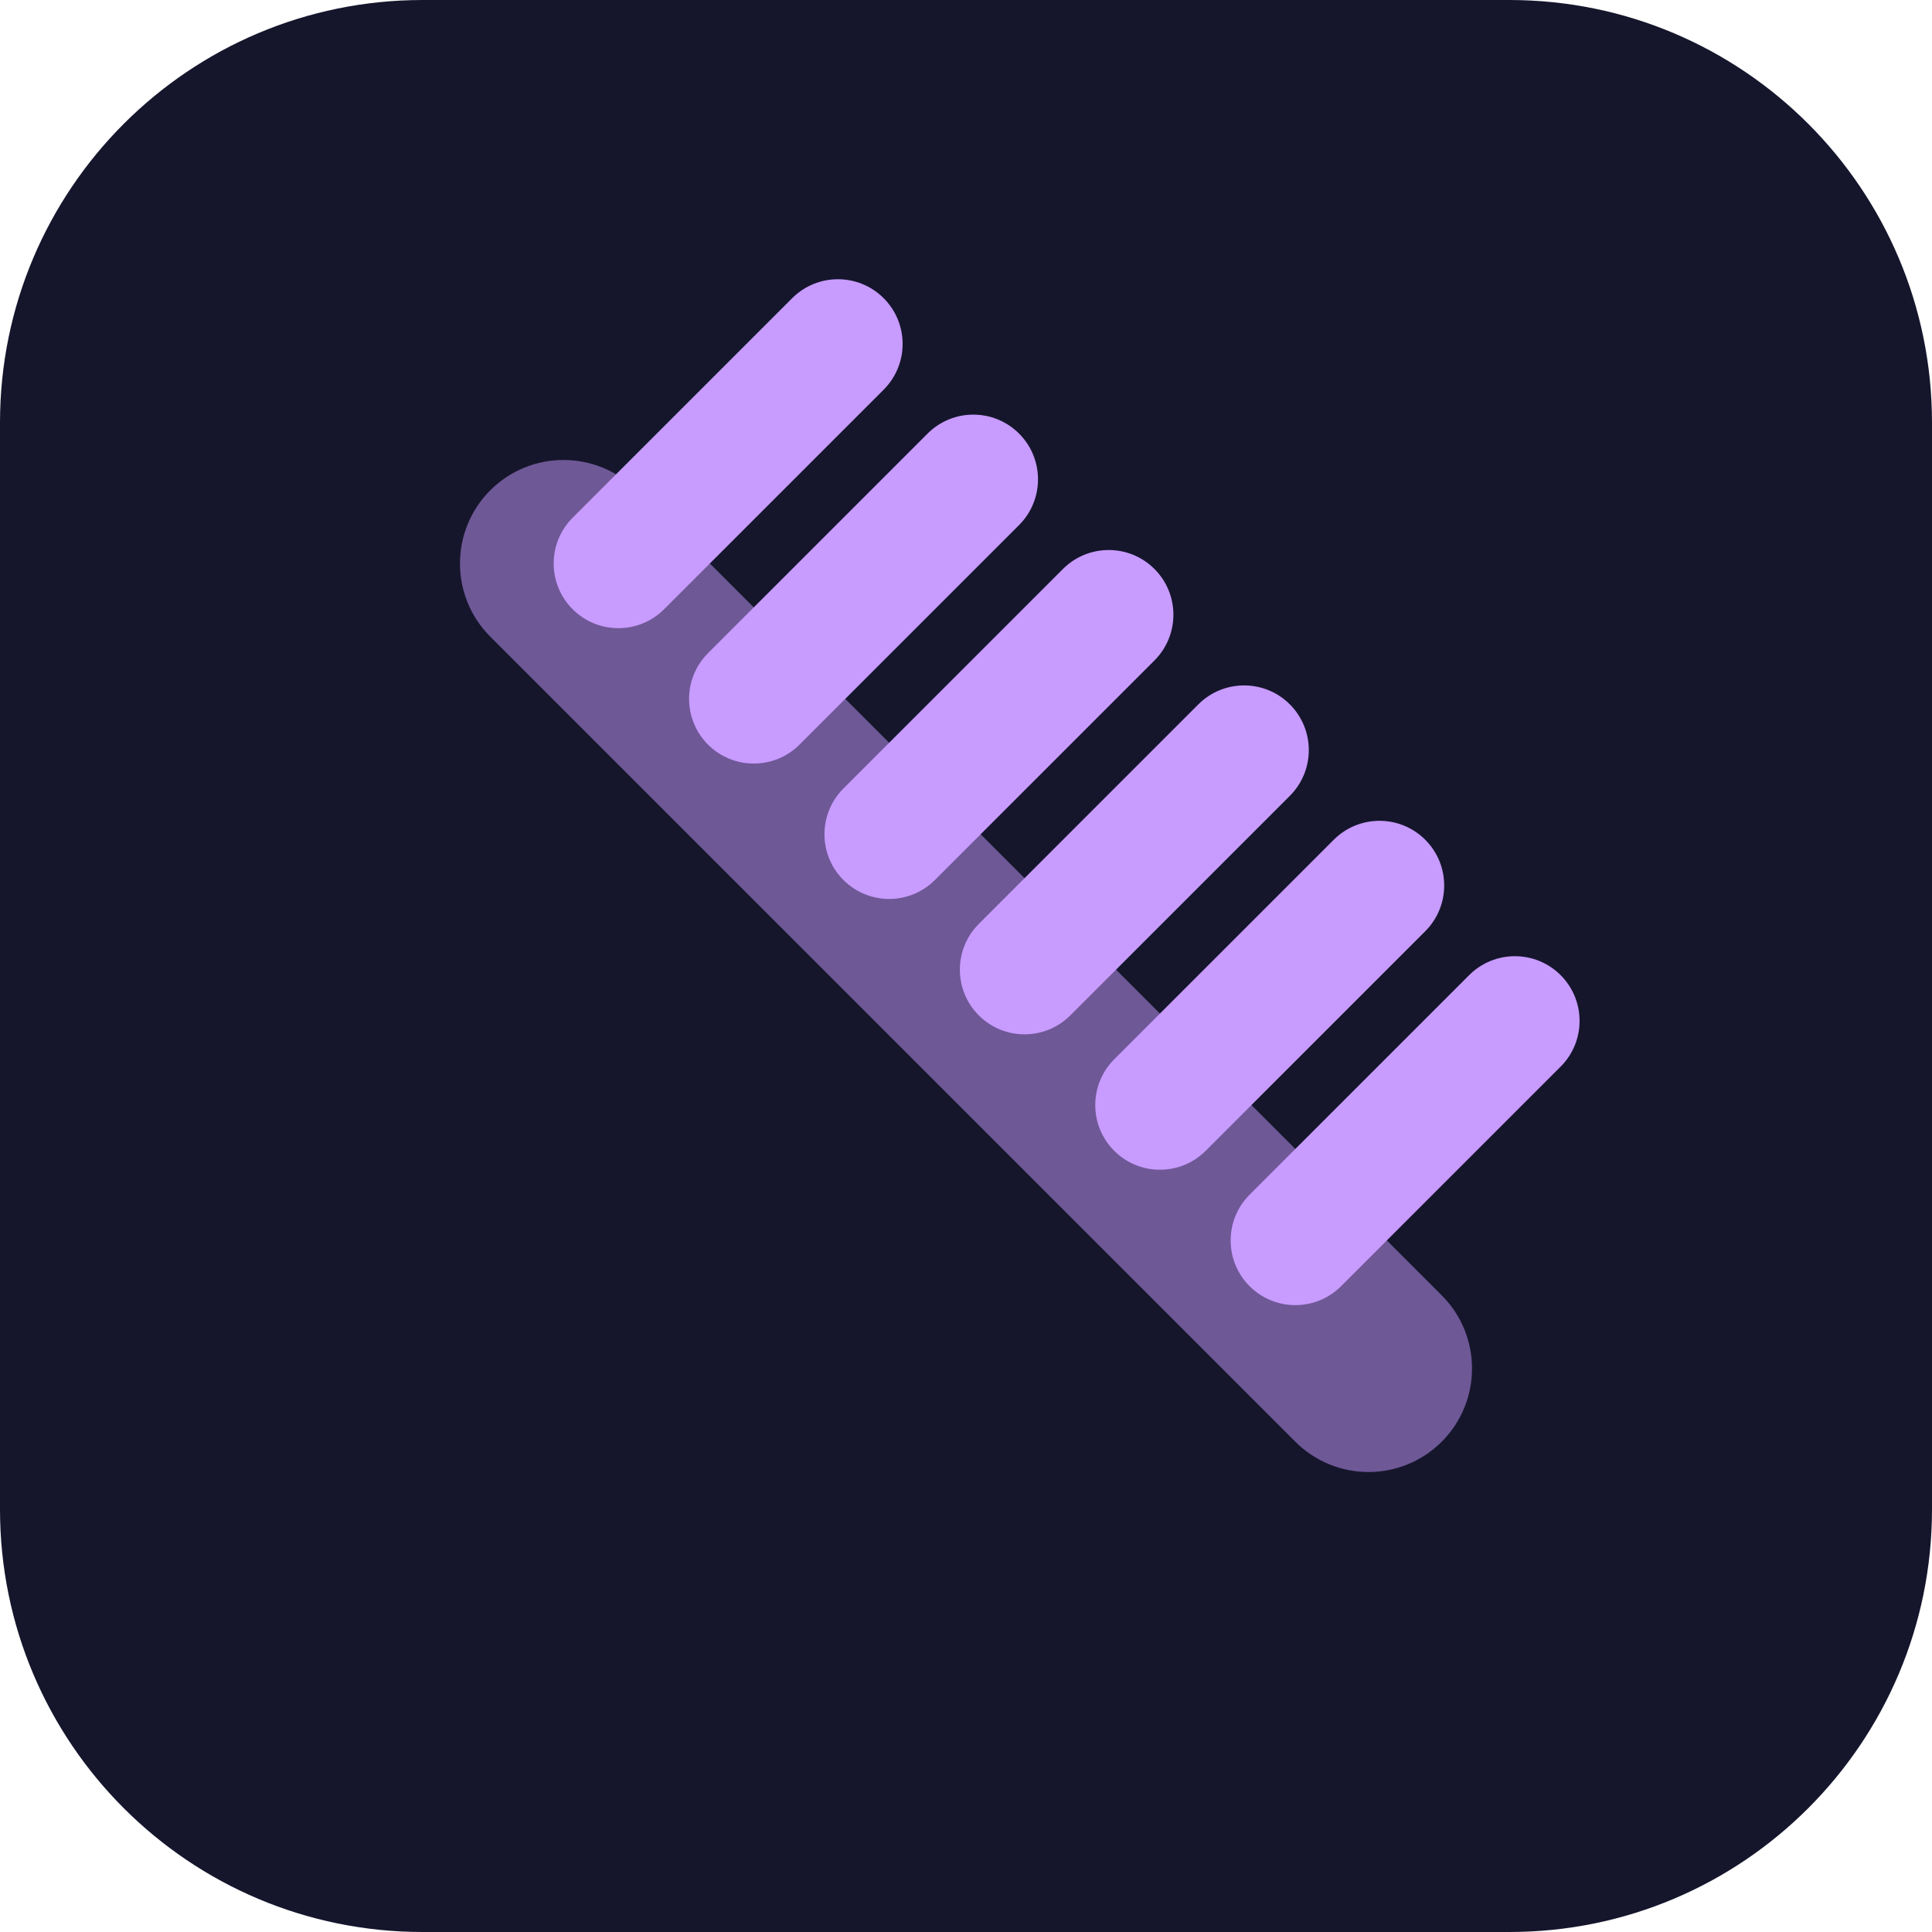
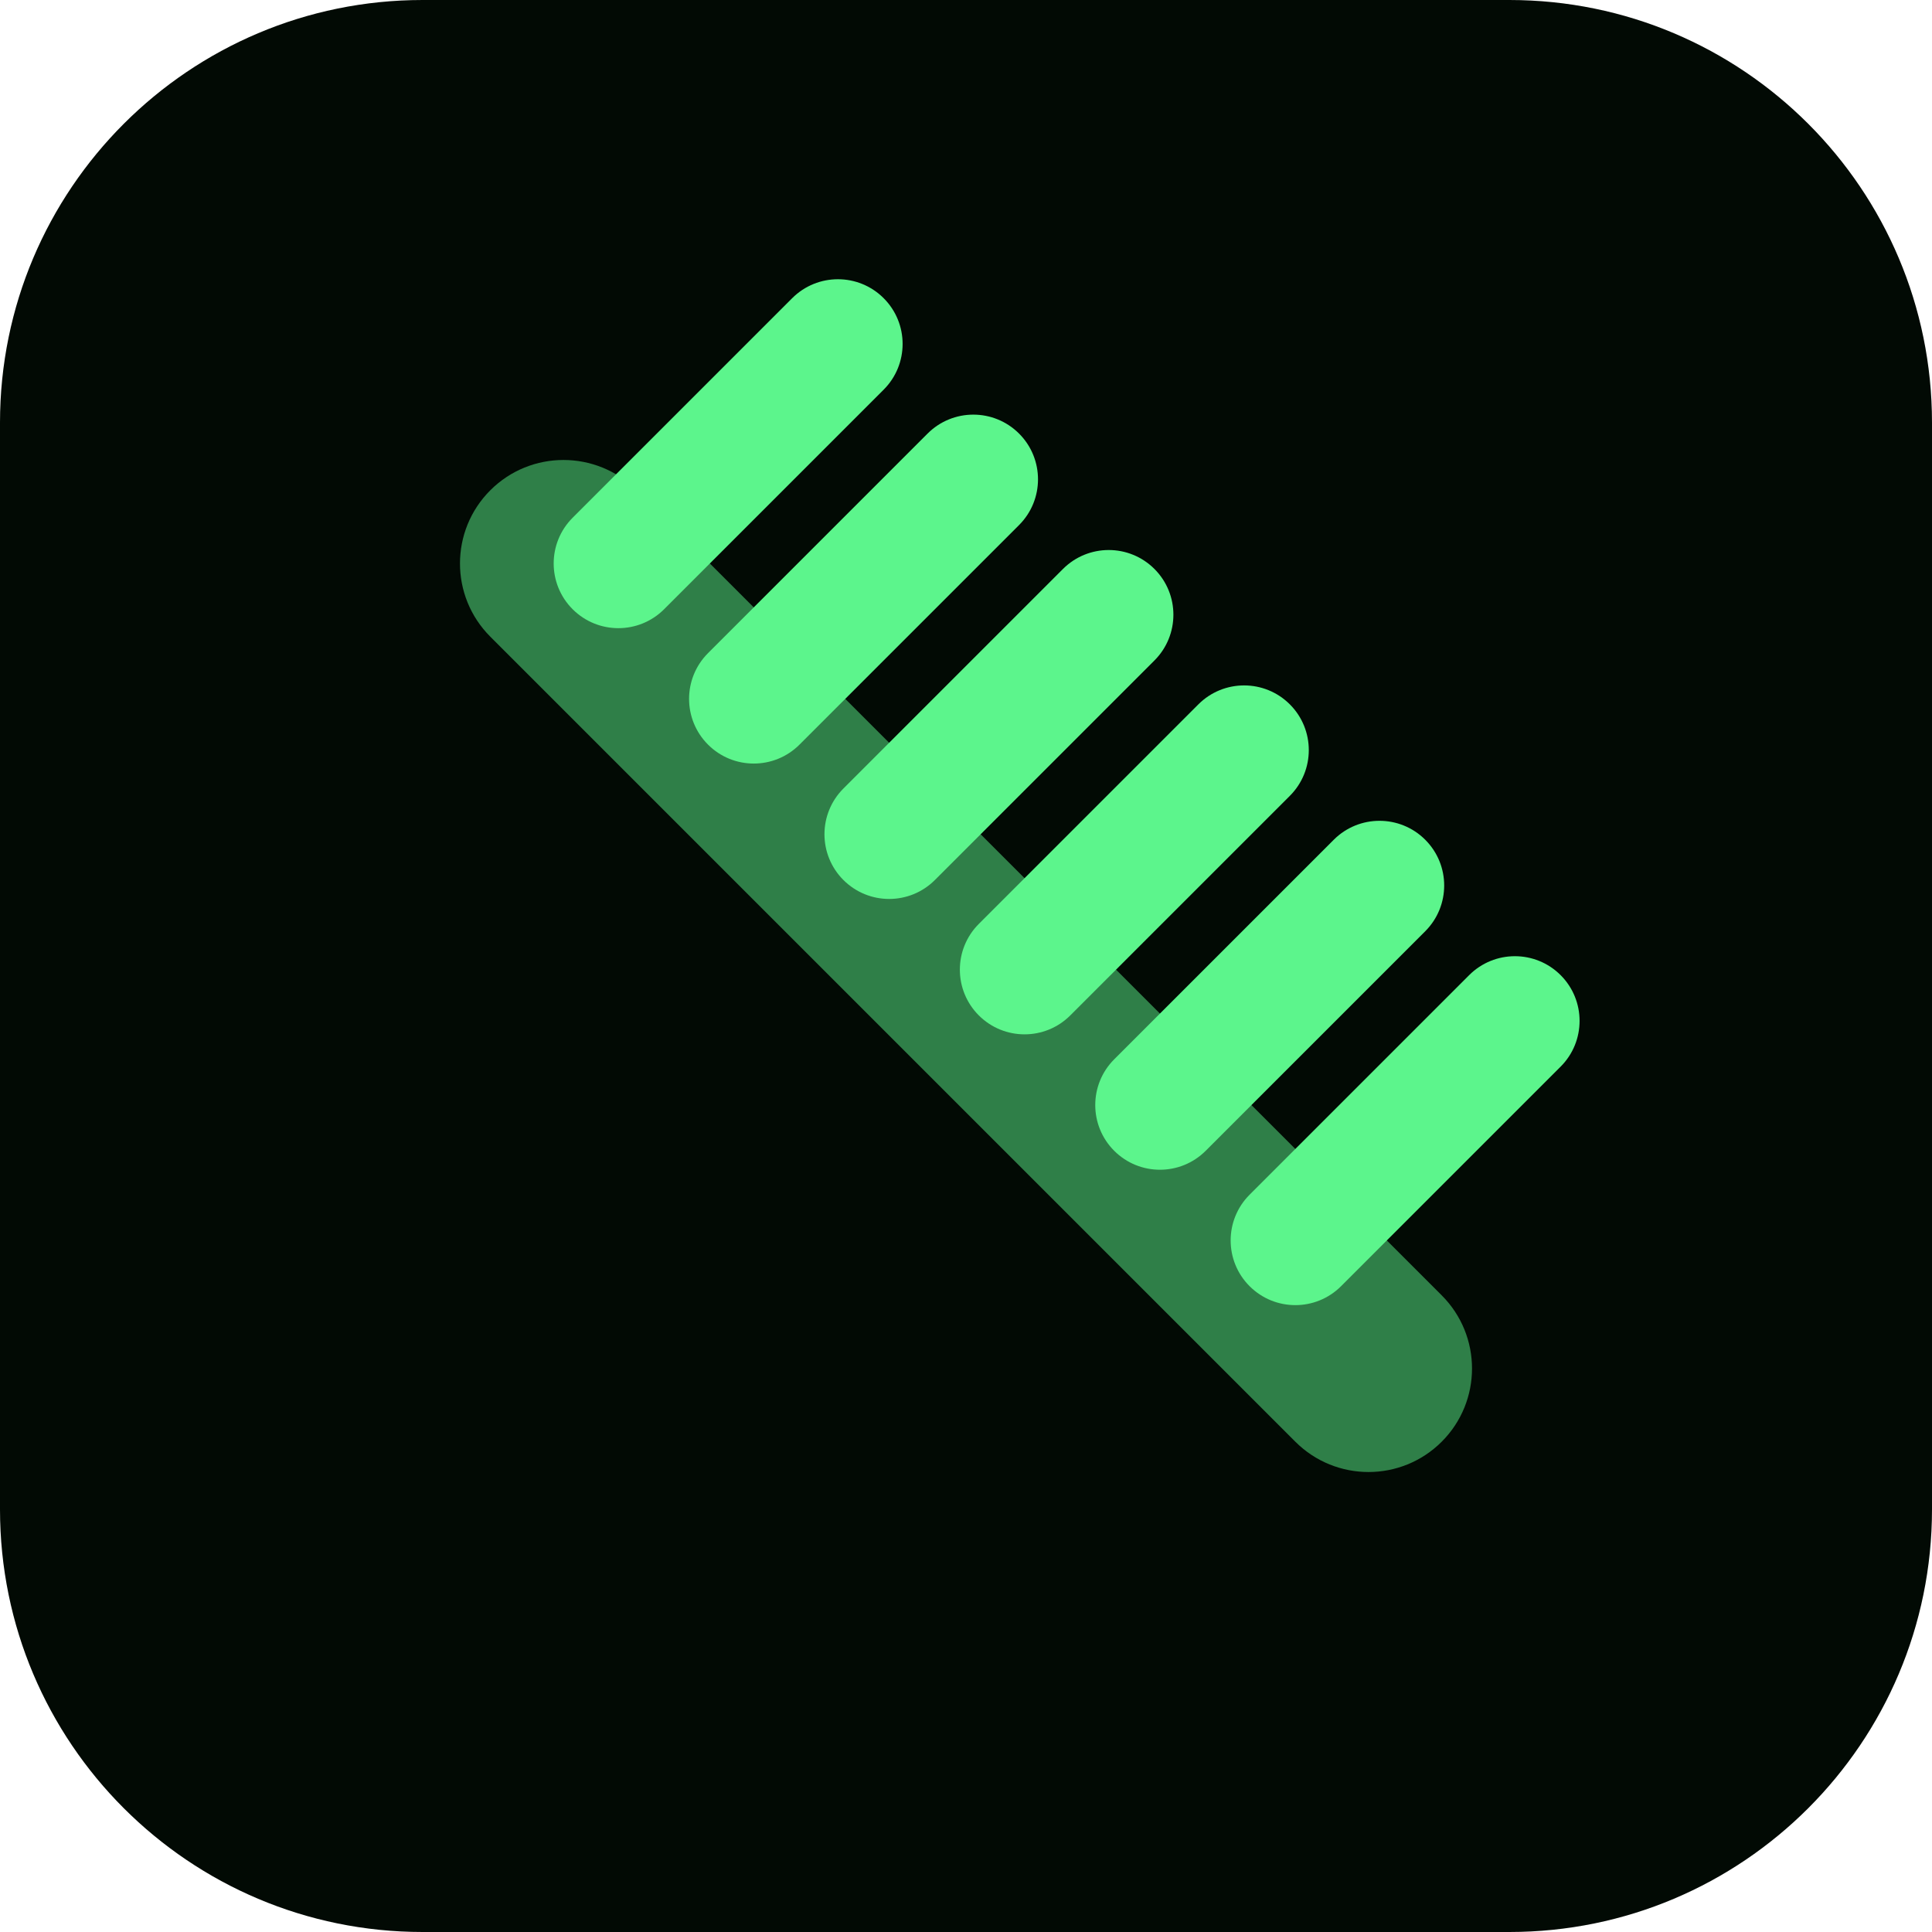
<svg xmlns="http://www.w3.org/2000/svg" width="32" height="32" viewBox="0 0 32 32">
-   <rect width="32" height="32" rx="7" fill="#15162c" />
+   <rect width="32" height="32" rx="7" fill="#020a04" />
  <svg x="4" y="4" width="24" height="24" viewBox="-2 -2 28 28">
-     <g transform="rotate(45 12 12)" fill="#c89bff">
+     <g transform="rotate(45 12 12)" fill="#5cf58c">
      <rect x="-1" y="10" width="26" height="4" rx="2" fill-opacity="0.5" />
      <rect x="0.5" y="4" width="2.5" height="8.5" rx="1.25" />
      <rect x="4.2" y="4" width="2.5" height="8.5" rx="1.25" />
      <rect x="7.9" y="4" width="2.5" height="8.5" rx="1.25" />
      <rect x="11.6" y="4" width="2.5" height="8.5" rx="1.25" />
      <rect x="15.3" y="4" width="2.5" height="8.5" rx="1.25" />
      <rect x="19" y="4" width="2.5" height="8.5" rx="1.25" />
    </g>
  </svg>
</svg>
